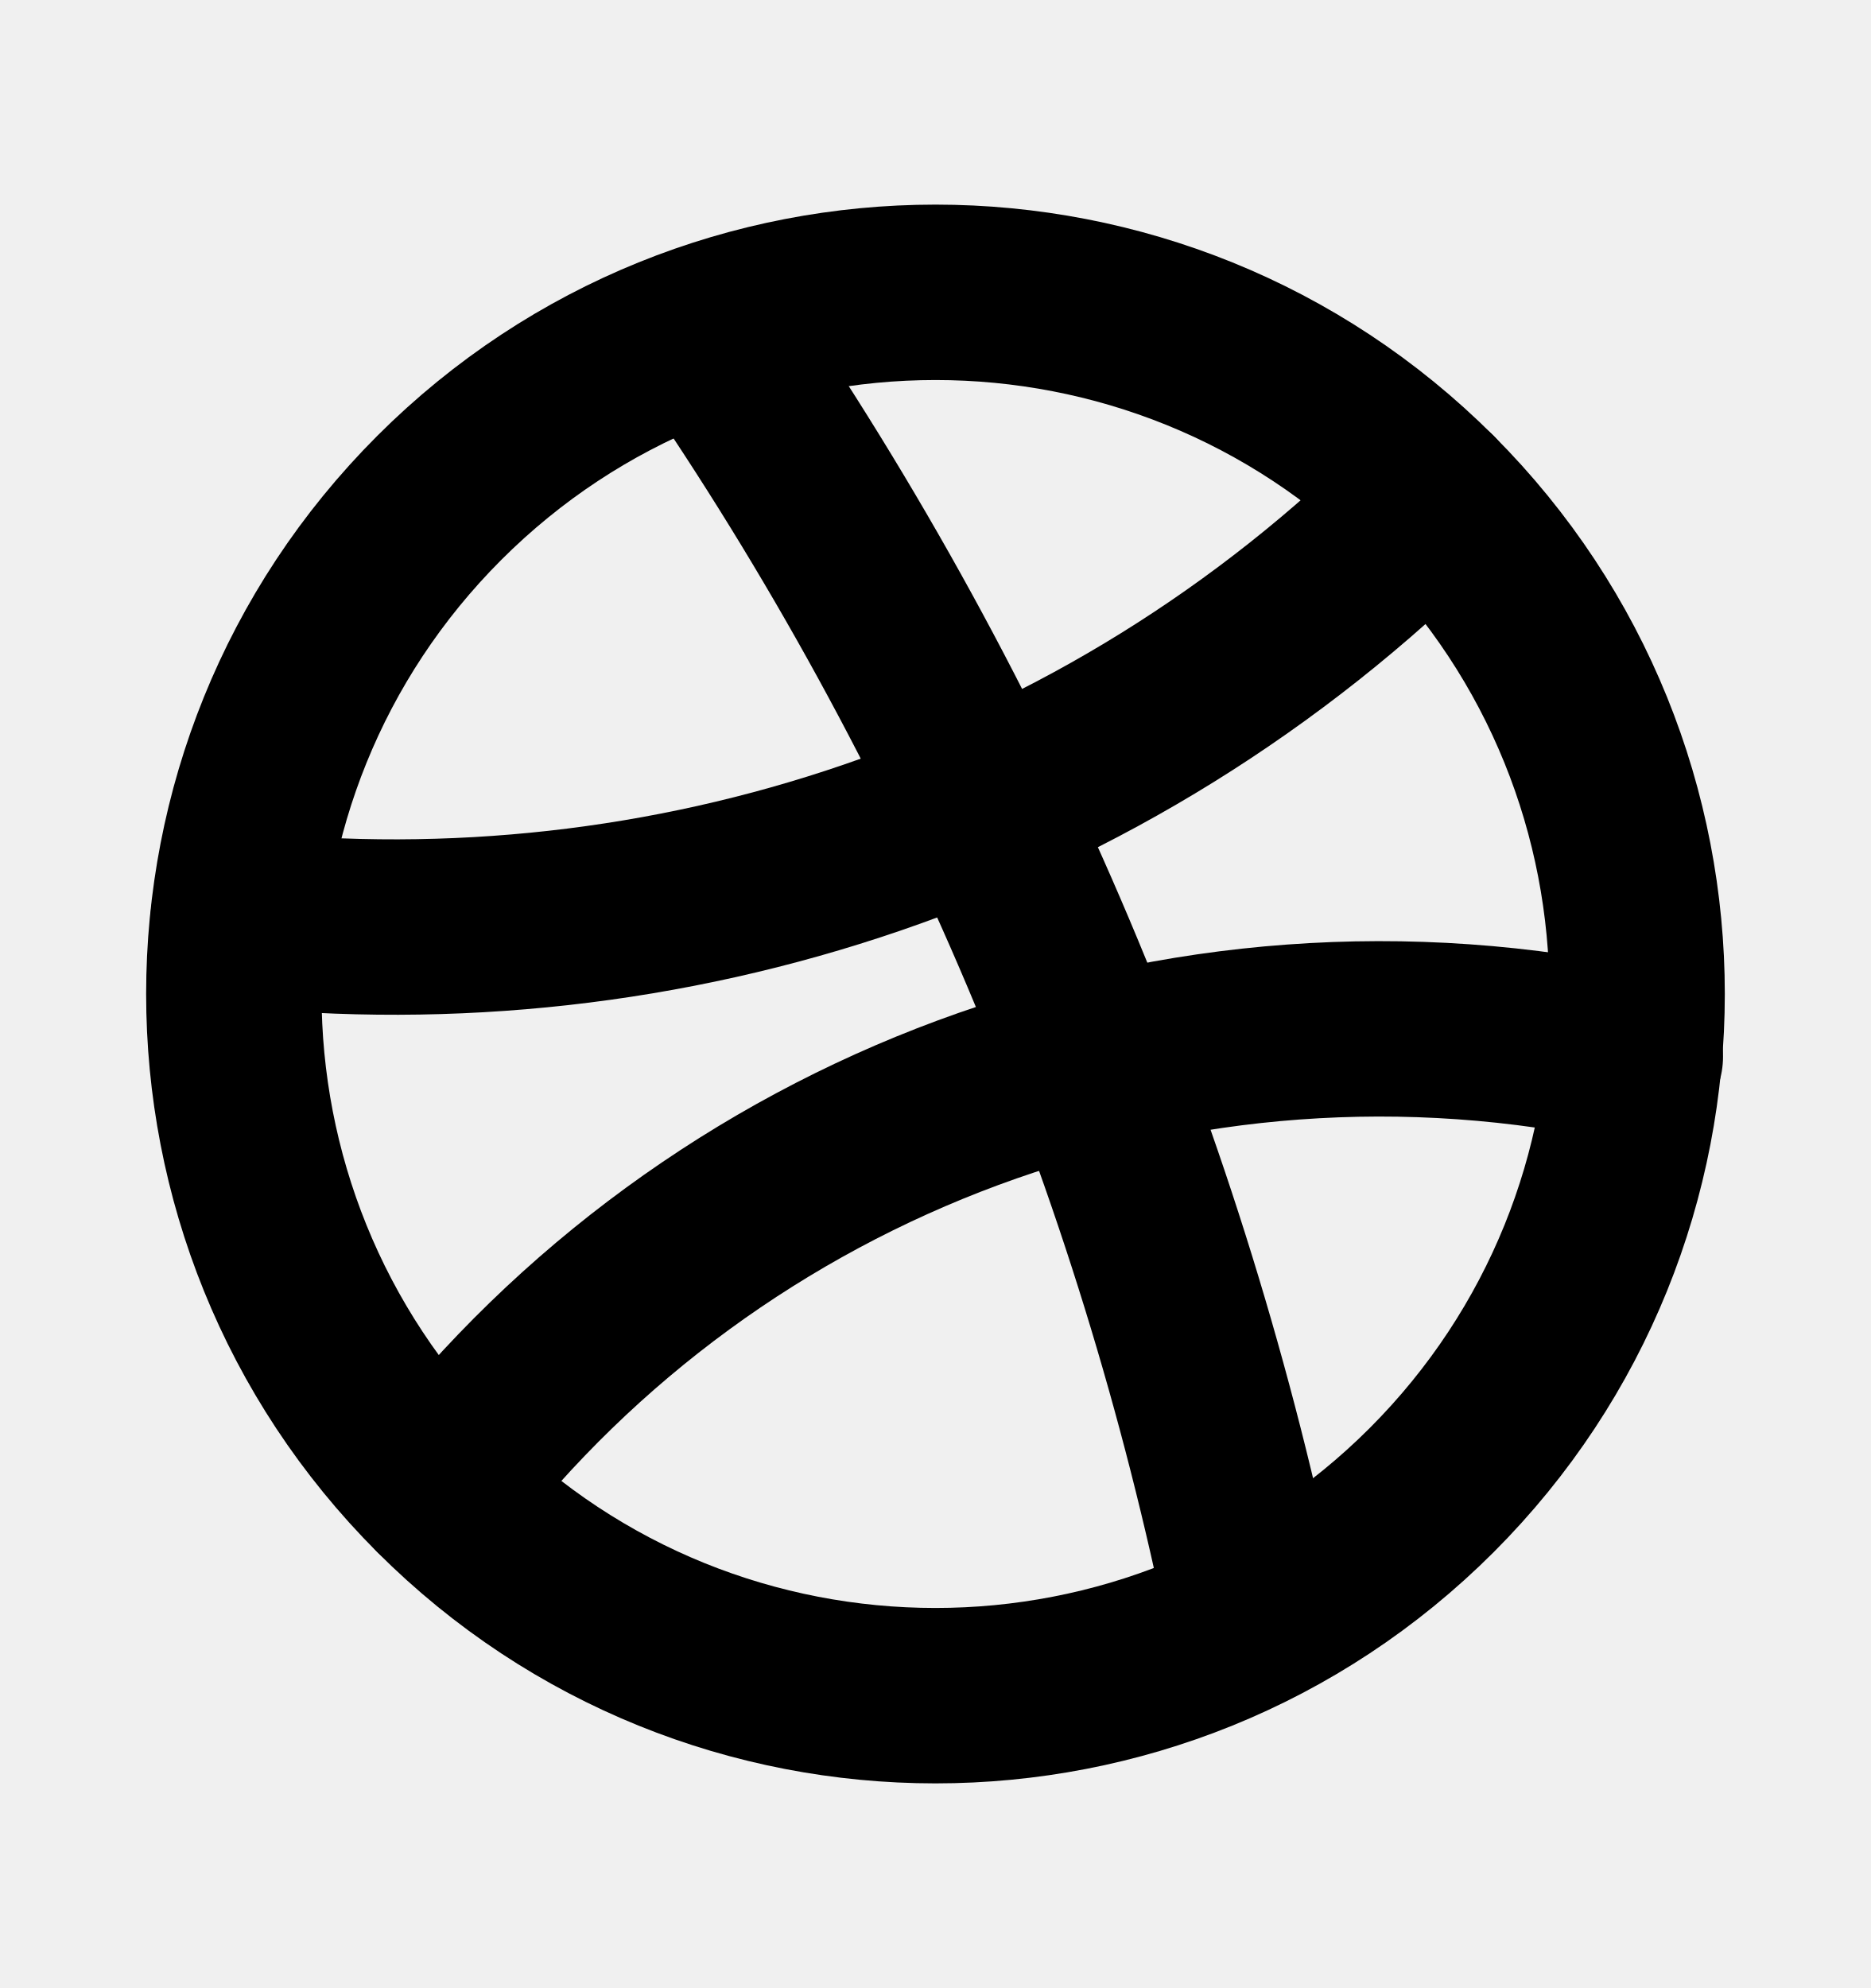
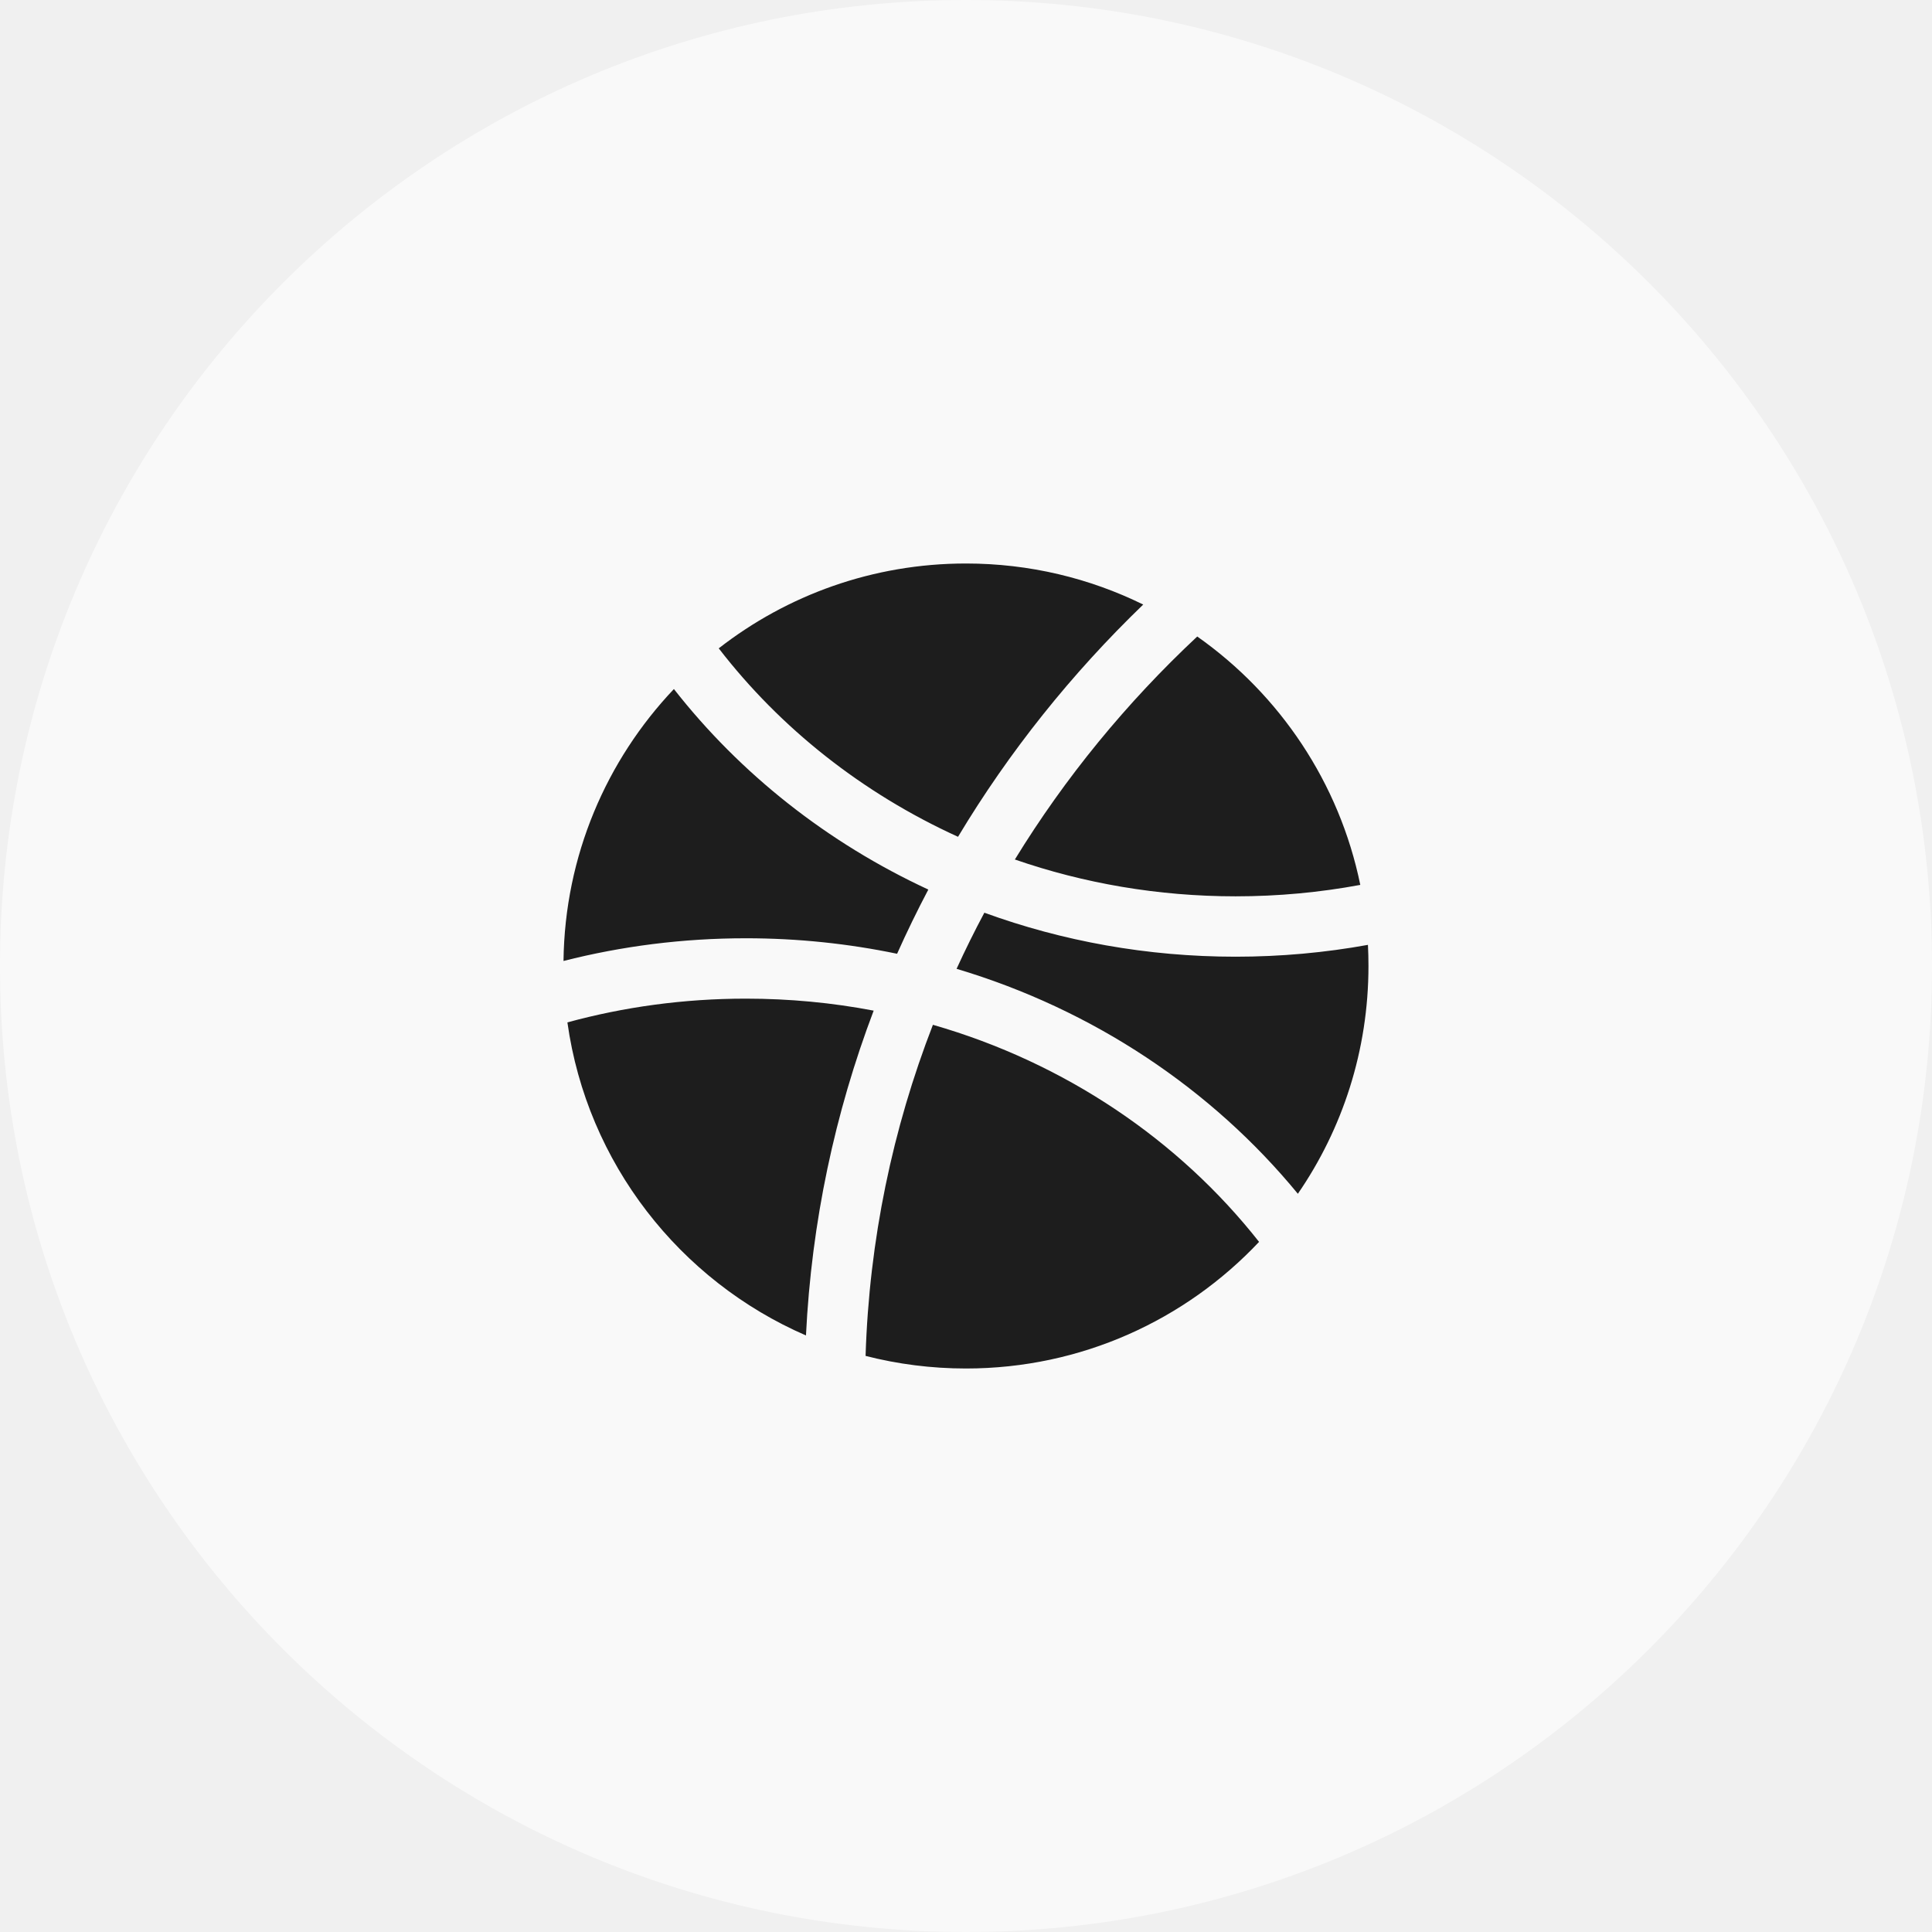
- <svg xmlns="http://www.w3.org/2000/svg" width="16" height="17" viewBox="0 0 16 17" fill="none">
-   <path d="M6.047 2.833C8.378 6.214 9.94 9.964 10.727 13.842" stroke="black" stroke-width="1.5" stroke-linecap="round" stroke-linejoin="round" />
-   <path d="M13.985 9.035C10.057 8.175 6.107 9.711 3.758 12.742" stroke="black" stroke-width="1.5" stroke-linecap="round" stroke-linejoin="round" />
-   <path d="M2.037 7.857C5.677 8.243 9.453 7.047 12.243 4.257" stroke="black" stroke-width="1.5" stroke-linecap="round" stroke-linejoin="round" />
-   <path d="M12.243 4.257C14.586 6.601 14.586 10.399 12.243 12.743C9.899 15.086 6.1 15.086 3.757 12.743C1.414 10.399 1.414 6.6 3.757 4.257C6.101 1.914 9.899 1.914 12.243 4.257" stroke="black" stroke-width="1.5" stroke-linecap="round" stroke-linejoin="round" />
+ <svg xmlns="http://www.w3.org/2000/svg" width="48" height="48" viewBox="0 0 48 48" fill="none">
+   <g clip-path="url(#clip0_253_6159)">
+     <path d="M48 24C48 10.745 37.255 0 24 0C10.745 0 0 10.745 0 24C0 37.255 10.745 48 24 48C37.255 48 48 37.255 48 24Z" fill="white" fill-opacity="0.6" />
+     <path fill-rule="evenodd" clip-rule="evenodd" d="M14.097 25.401C14.587 28.9 16.889 31.819 20.024 33.179C20.162 30.358 20.744 27.648 21.706 25.109C20.68 24.913 19.619 24.811 18.53 24.811C16.99 24.811 15.502 25.017 14.097 25.401ZM21.505 33.687C22.302 33.891 23.138 34 23.999 34C26.869 34 29.457 32.791 31.281 30.854C29.29 28.325 26.463 26.405 23.178 25.461C22.178 28.039 21.595 30.805 21.505 33.687ZM32.245 29.659C33.352 28.05 33.999 26.101 33.999 24C33.999 23.824 33.995 23.649 33.986 23.475C32.921 23.668 31.822 23.769 30.699 23.769C28.5 23.769 26.395 23.382 24.456 22.676C24.212 23.133 23.982 23.598 23.766 24.07C27.161 25.083 30.108 27.057 32.245 29.659ZM33.796 21.985C33.276 19.444 31.793 17.255 29.745 15.814C27.986 17.459 26.46 19.322 25.214 21.354C26.922 21.945 28.77 22.269 30.699 22.269C31.76 22.269 32.795 22.171 33.796 21.985ZM28.403 15.02C27.075 14.367 25.58 14 23.999 14C21.684 14 19.552 14.787 17.857 16.108C19.387 18.092 21.429 19.71 23.802 20.79C25.069 18.679 26.619 16.74 28.403 15.02ZM16.743 17.119C15.069 18.884 14.032 21.258 14 23.875C15.445 23.507 16.964 23.311 18.53 23.311C19.82 23.311 21.078 23.444 22.288 23.696C22.53 23.155 22.788 22.624 23.064 22.101C20.558 20.94 18.391 19.224 16.743 17.119Z" fill="#1D1D1D" />
+   </g>
+   <defs>
+     <clipPath id="clip0_253_6159">
+       <rect width="48" height="48" fill="white" />
+     </clipPath>
+   </defs>
</svg>
